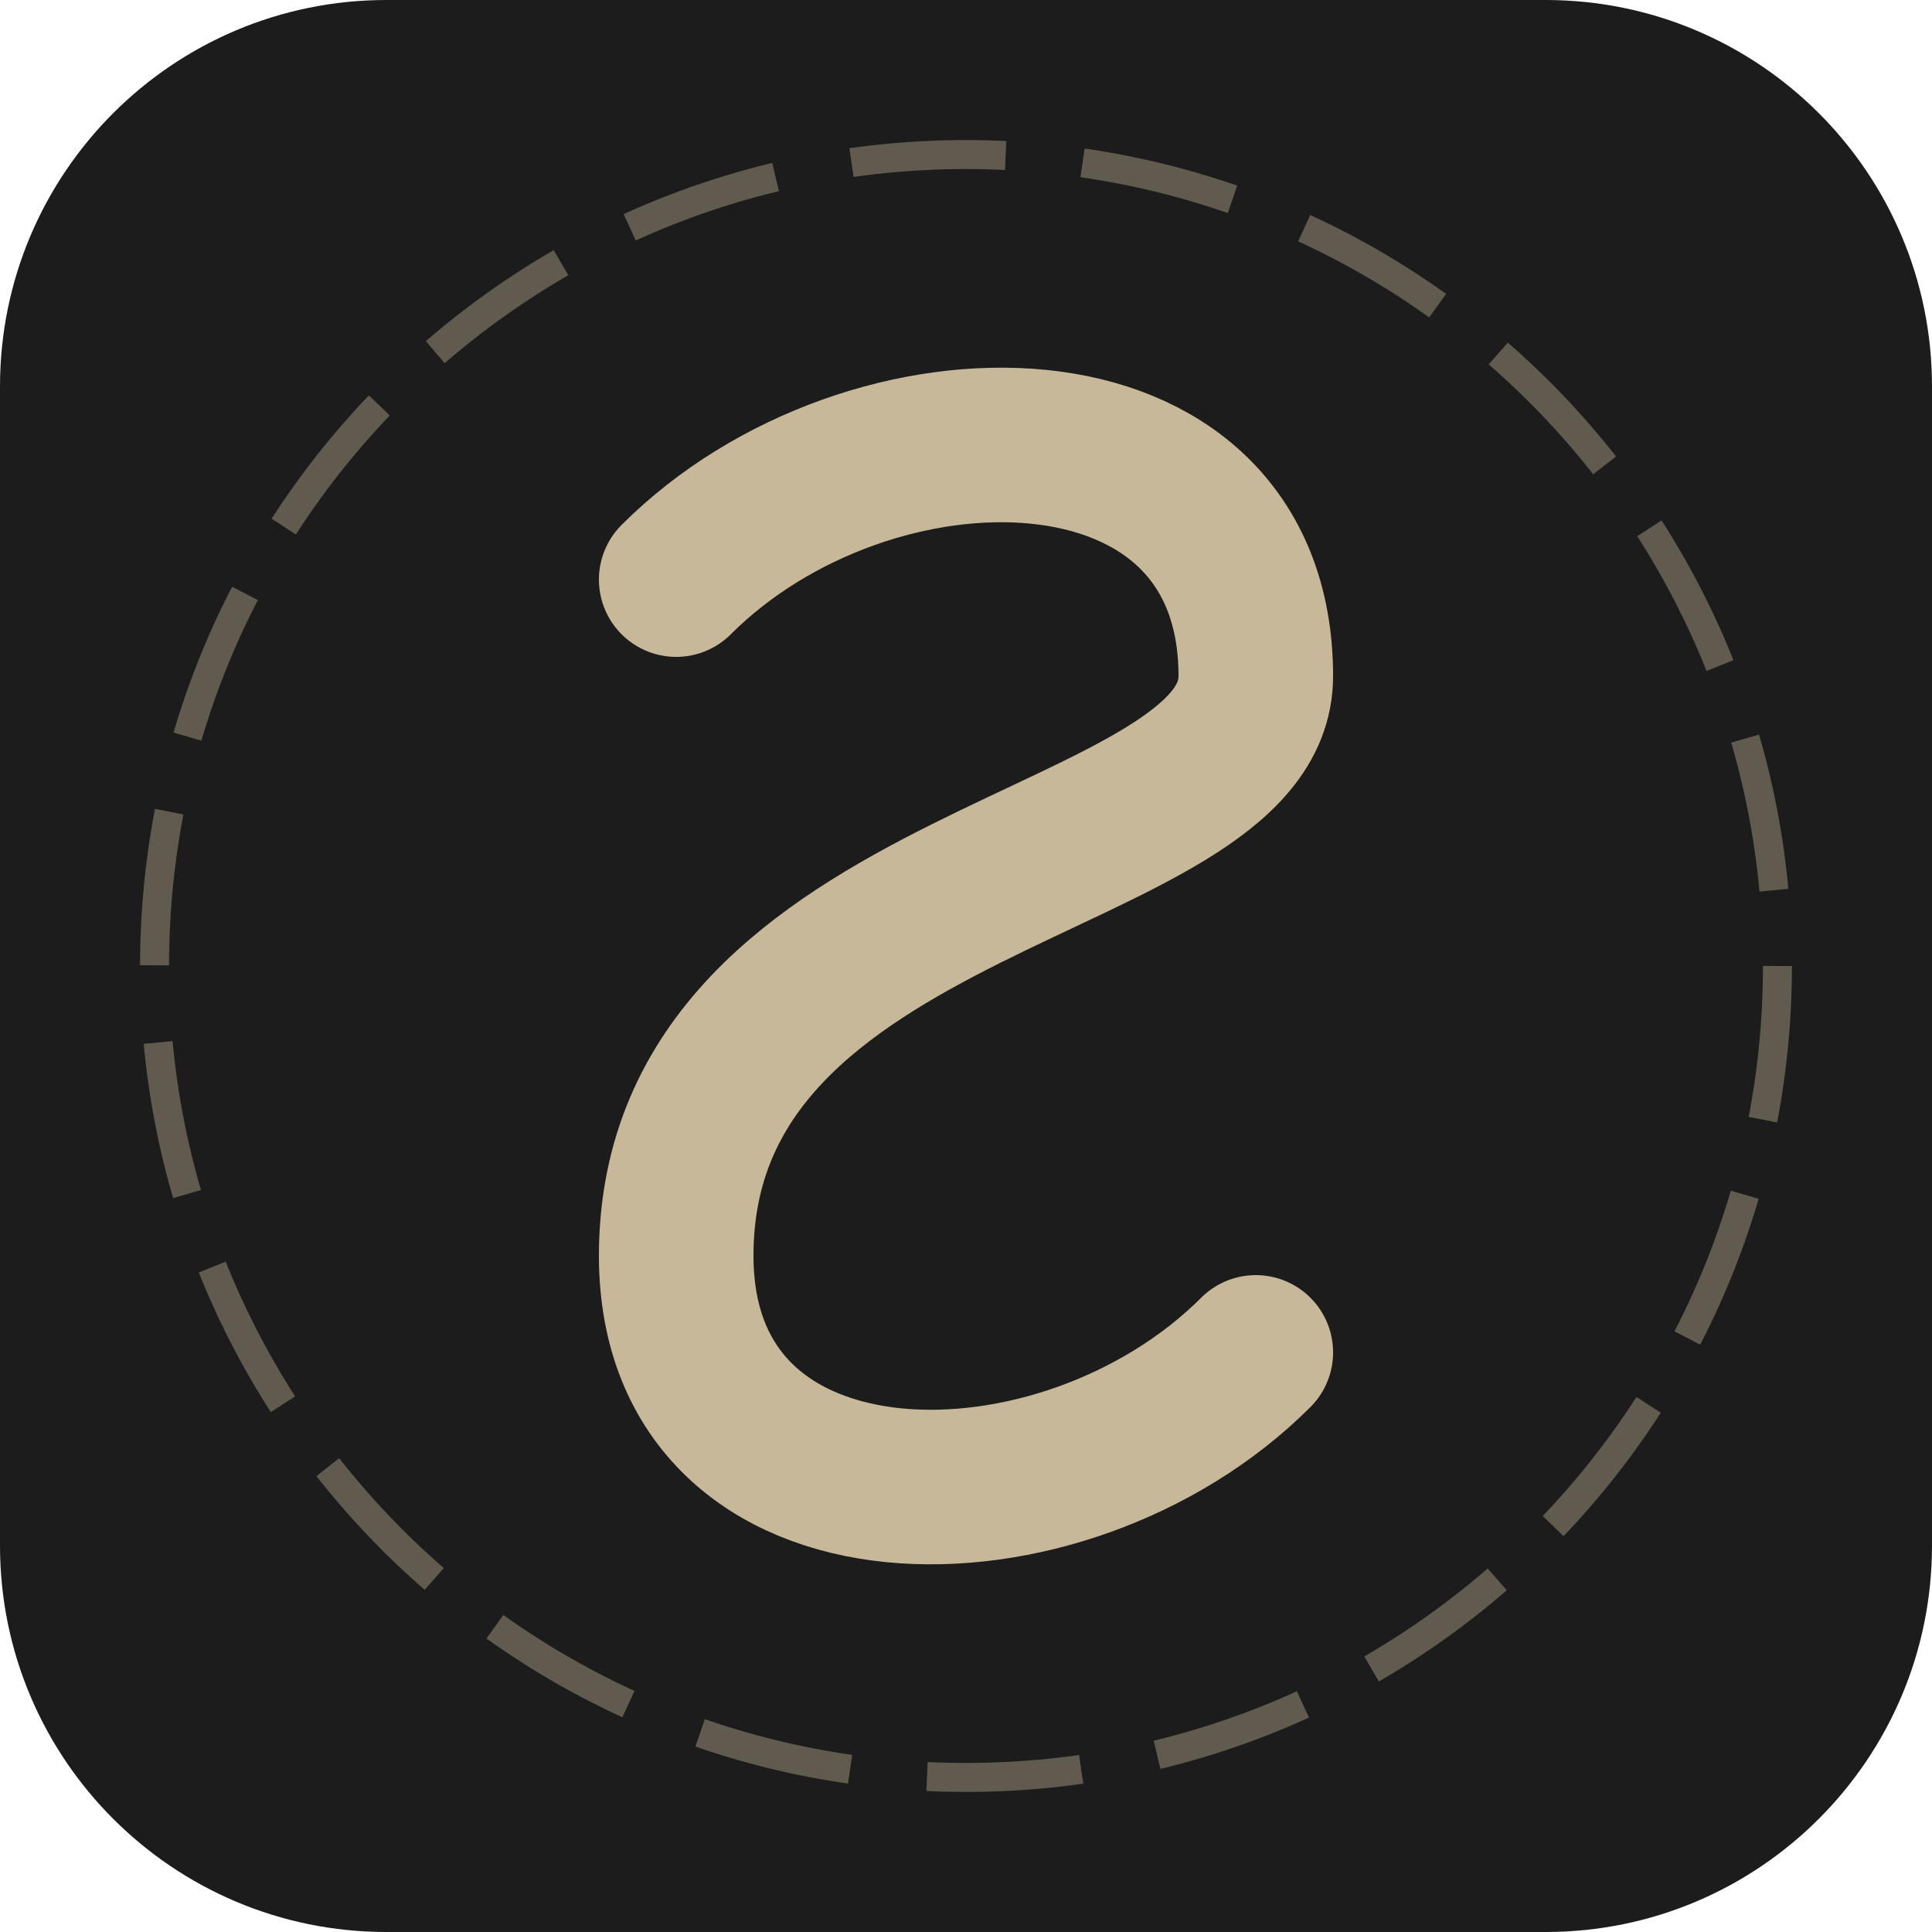
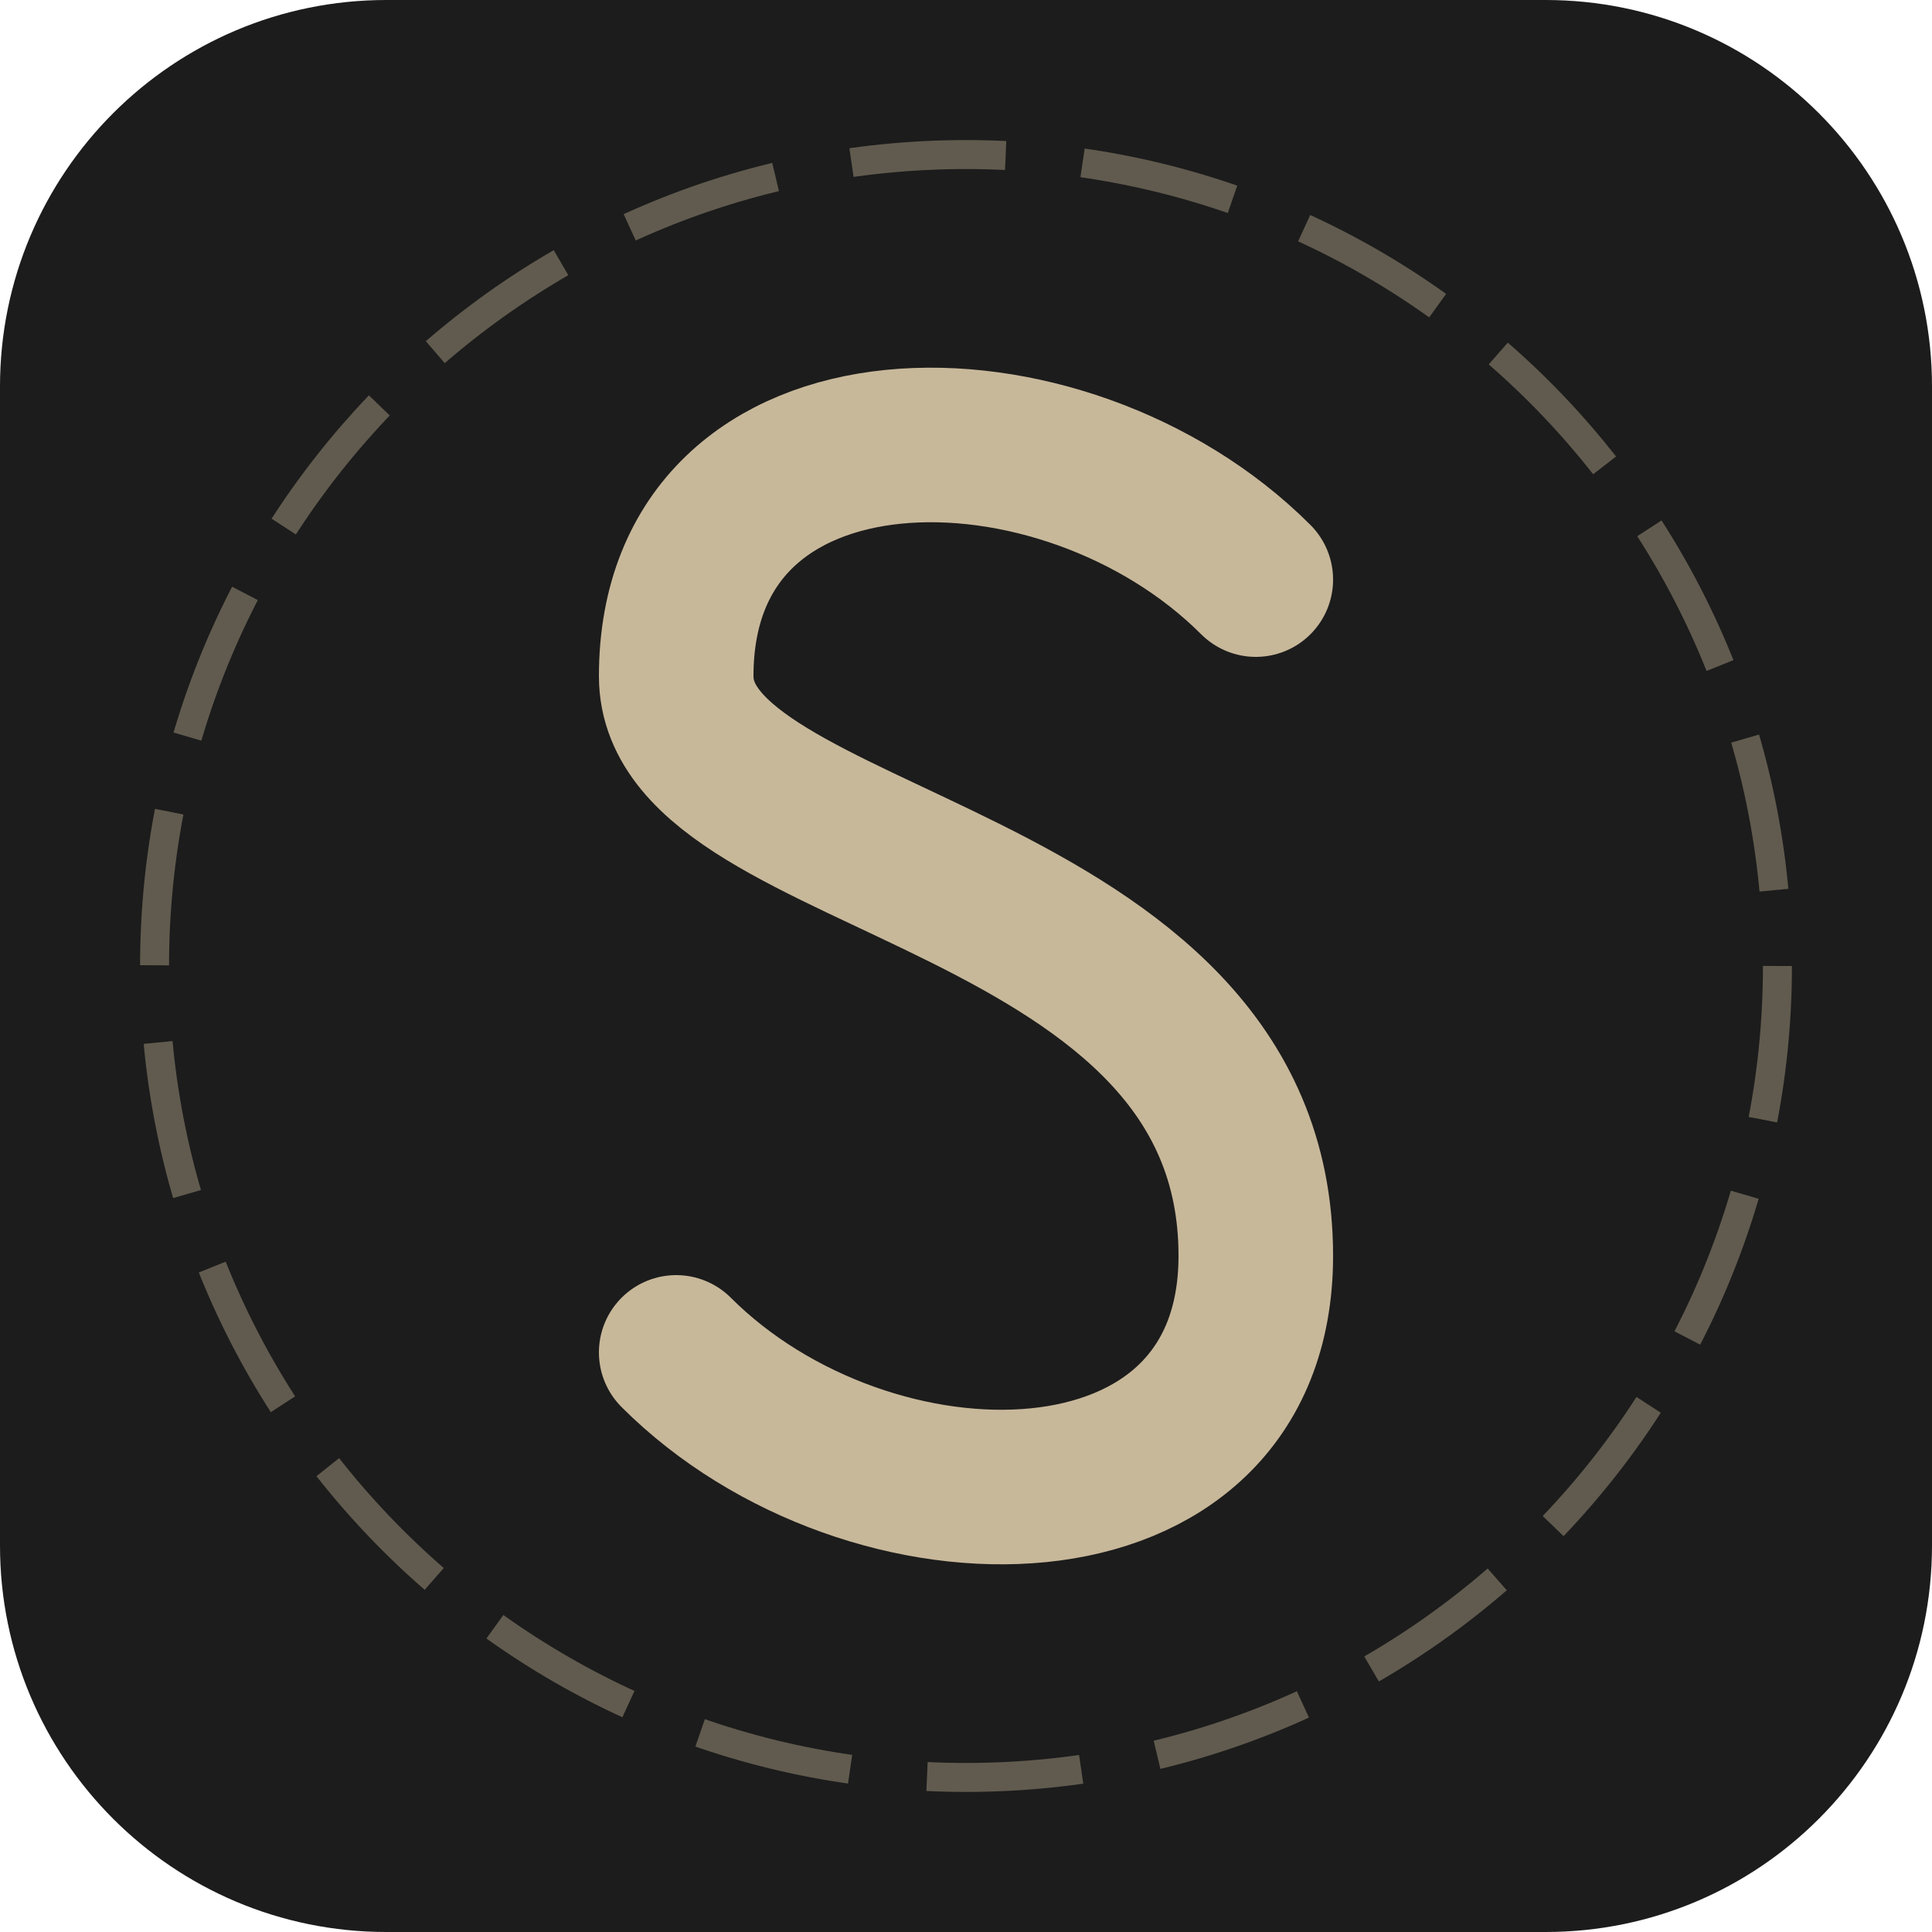
<svg xmlns="http://www.w3.org/2000/svg" viewBox="0 0 100 100" width="100" height="100">
  <rect width="100" height="100" rx="20" fill="#1C1C1C" />
-   <path d="M 35 30             C 45 20, 65 20, 65 35             C 65 45, 35 45, 35 65             C 35 80, 55 80, 65 70" fill="none" stroke="#C8B89A" stroke-width="8" stroke-linecap="round" stroke-linejoin="round" />
+   <path d="M 65 30             C 55 20, 35 20, 35 35             C 35 45, 65 45, 65 65             C 65 80, 45 80, 35 70" fill="none" stroke="#C8B89A" stroke-width="8" stroke-linecap="round" stroke-linejoin="round" />
  <circle cx="50" cy="50" r="42" fill="none" stroke="#C8B89A" stroke-width="1.5" stroke-dasharray="8 4" opacity="0.4" />
</svg>
